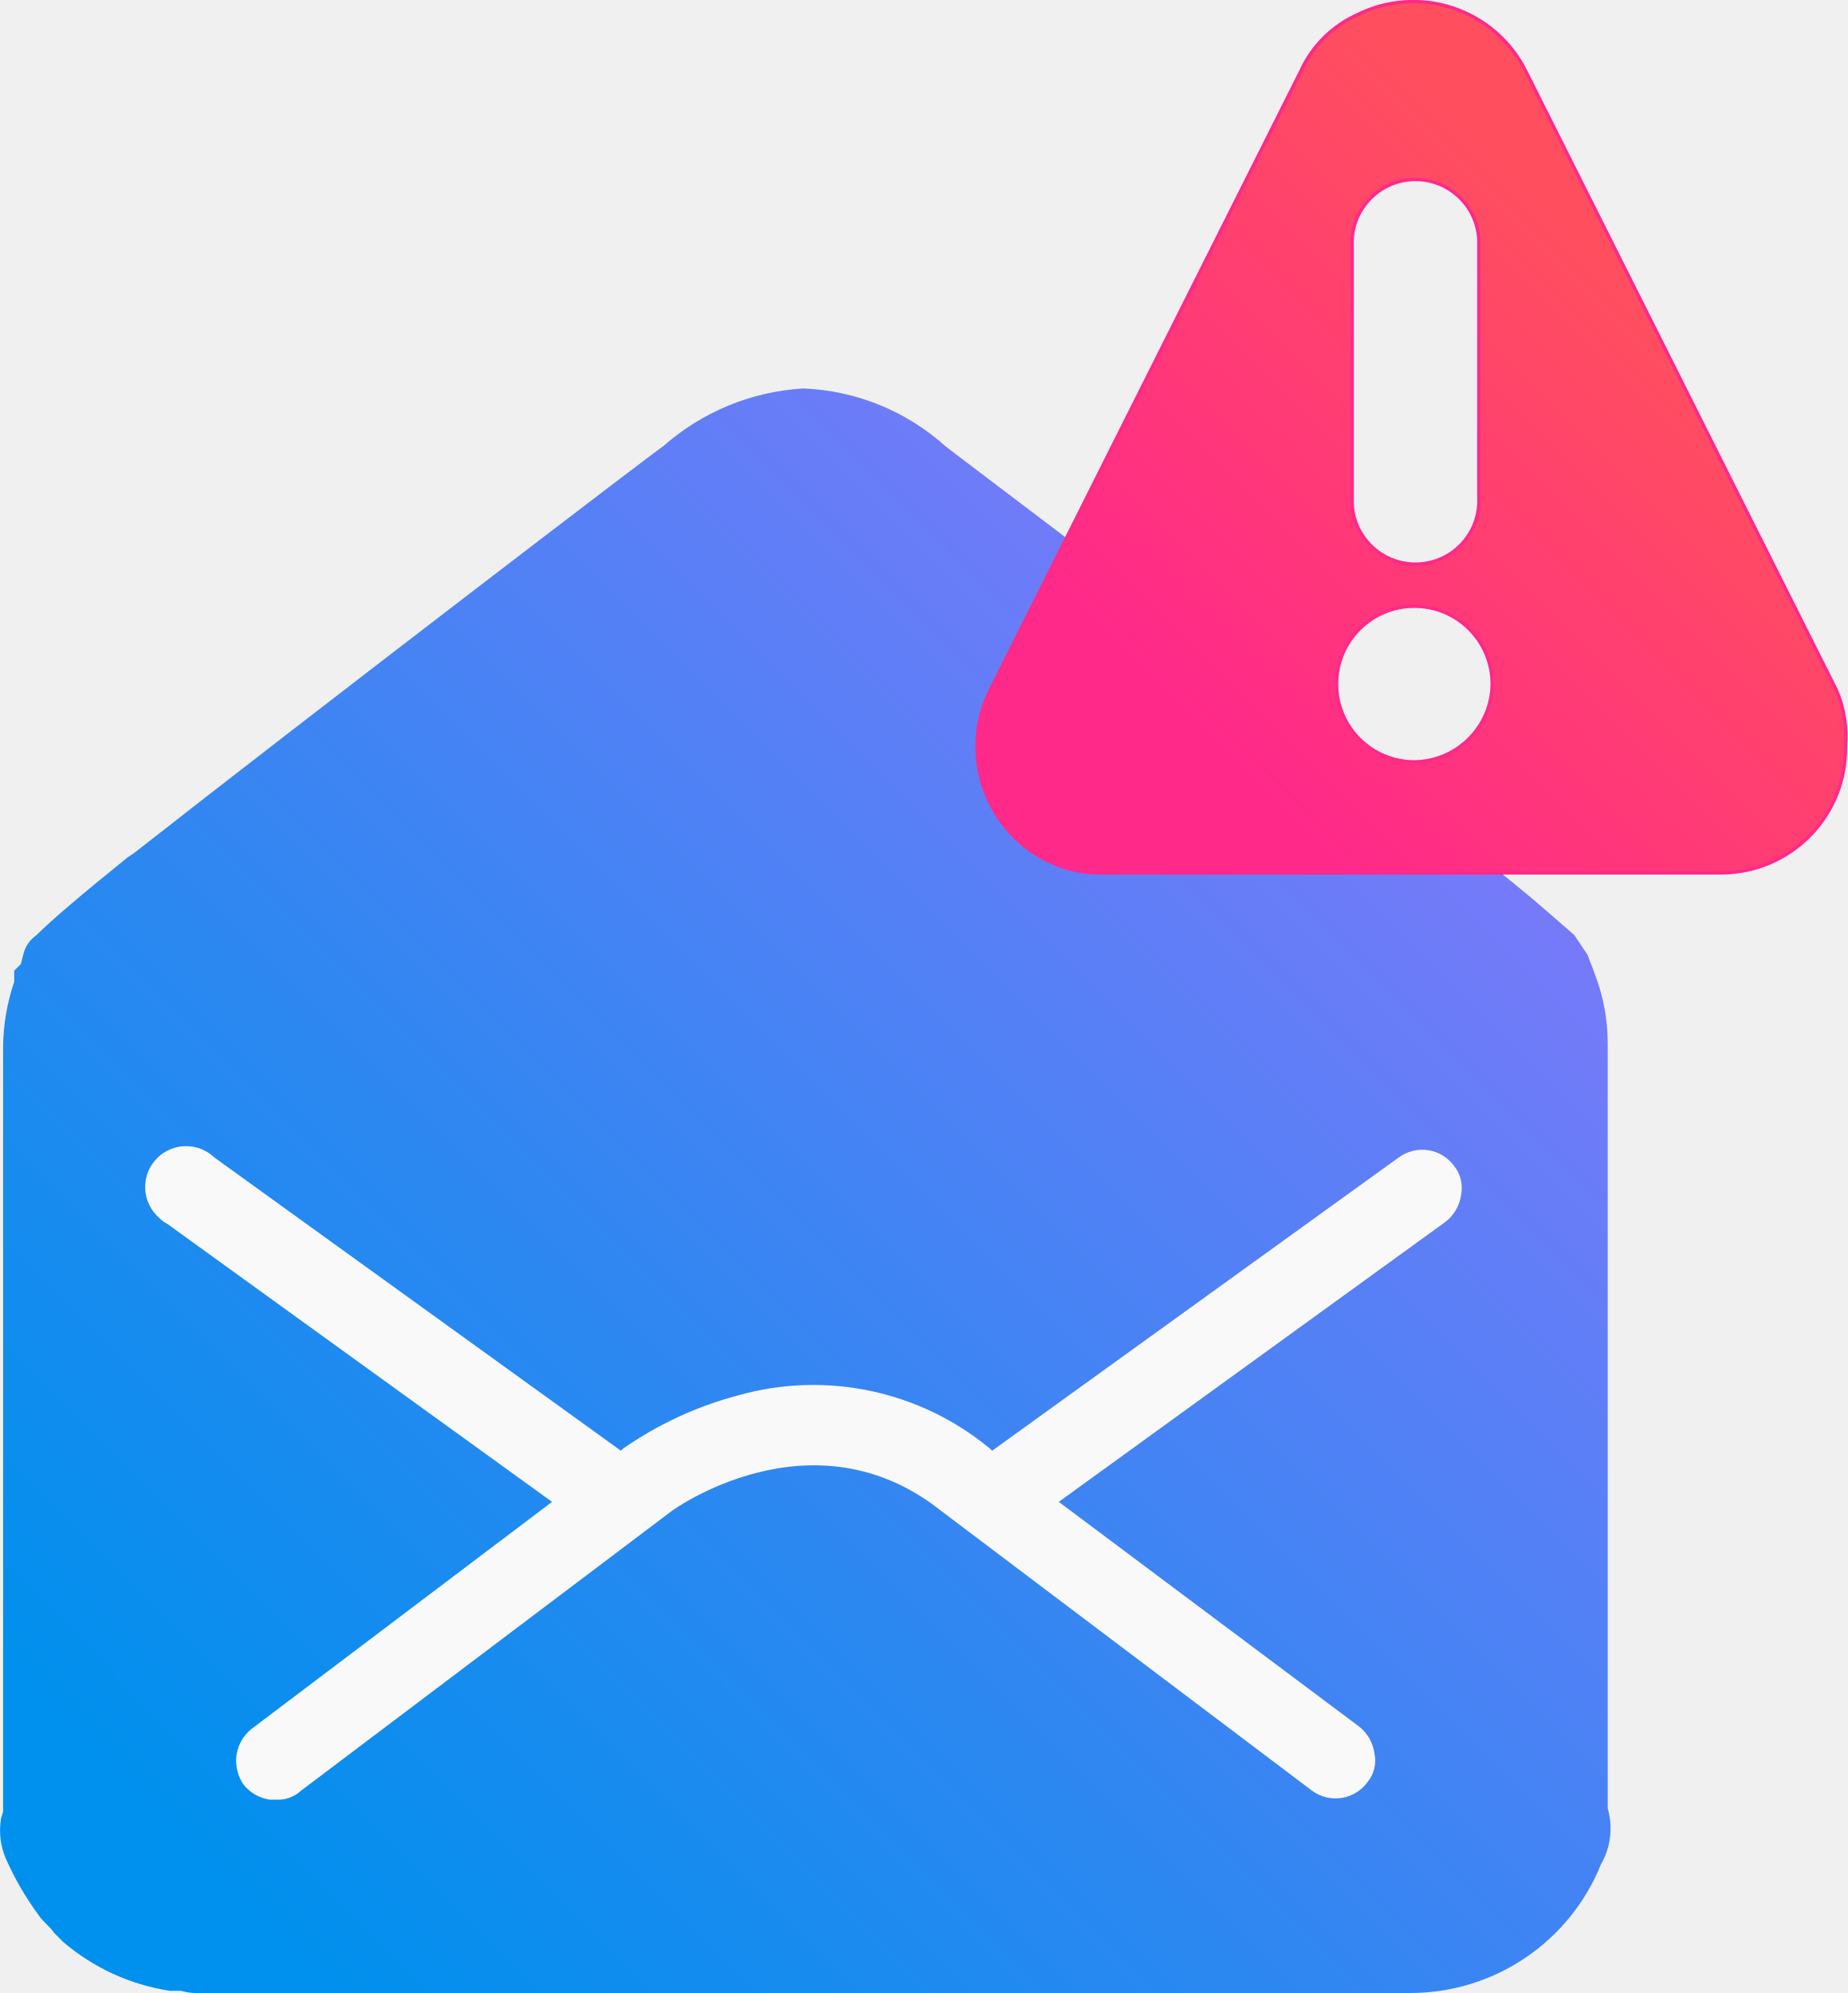
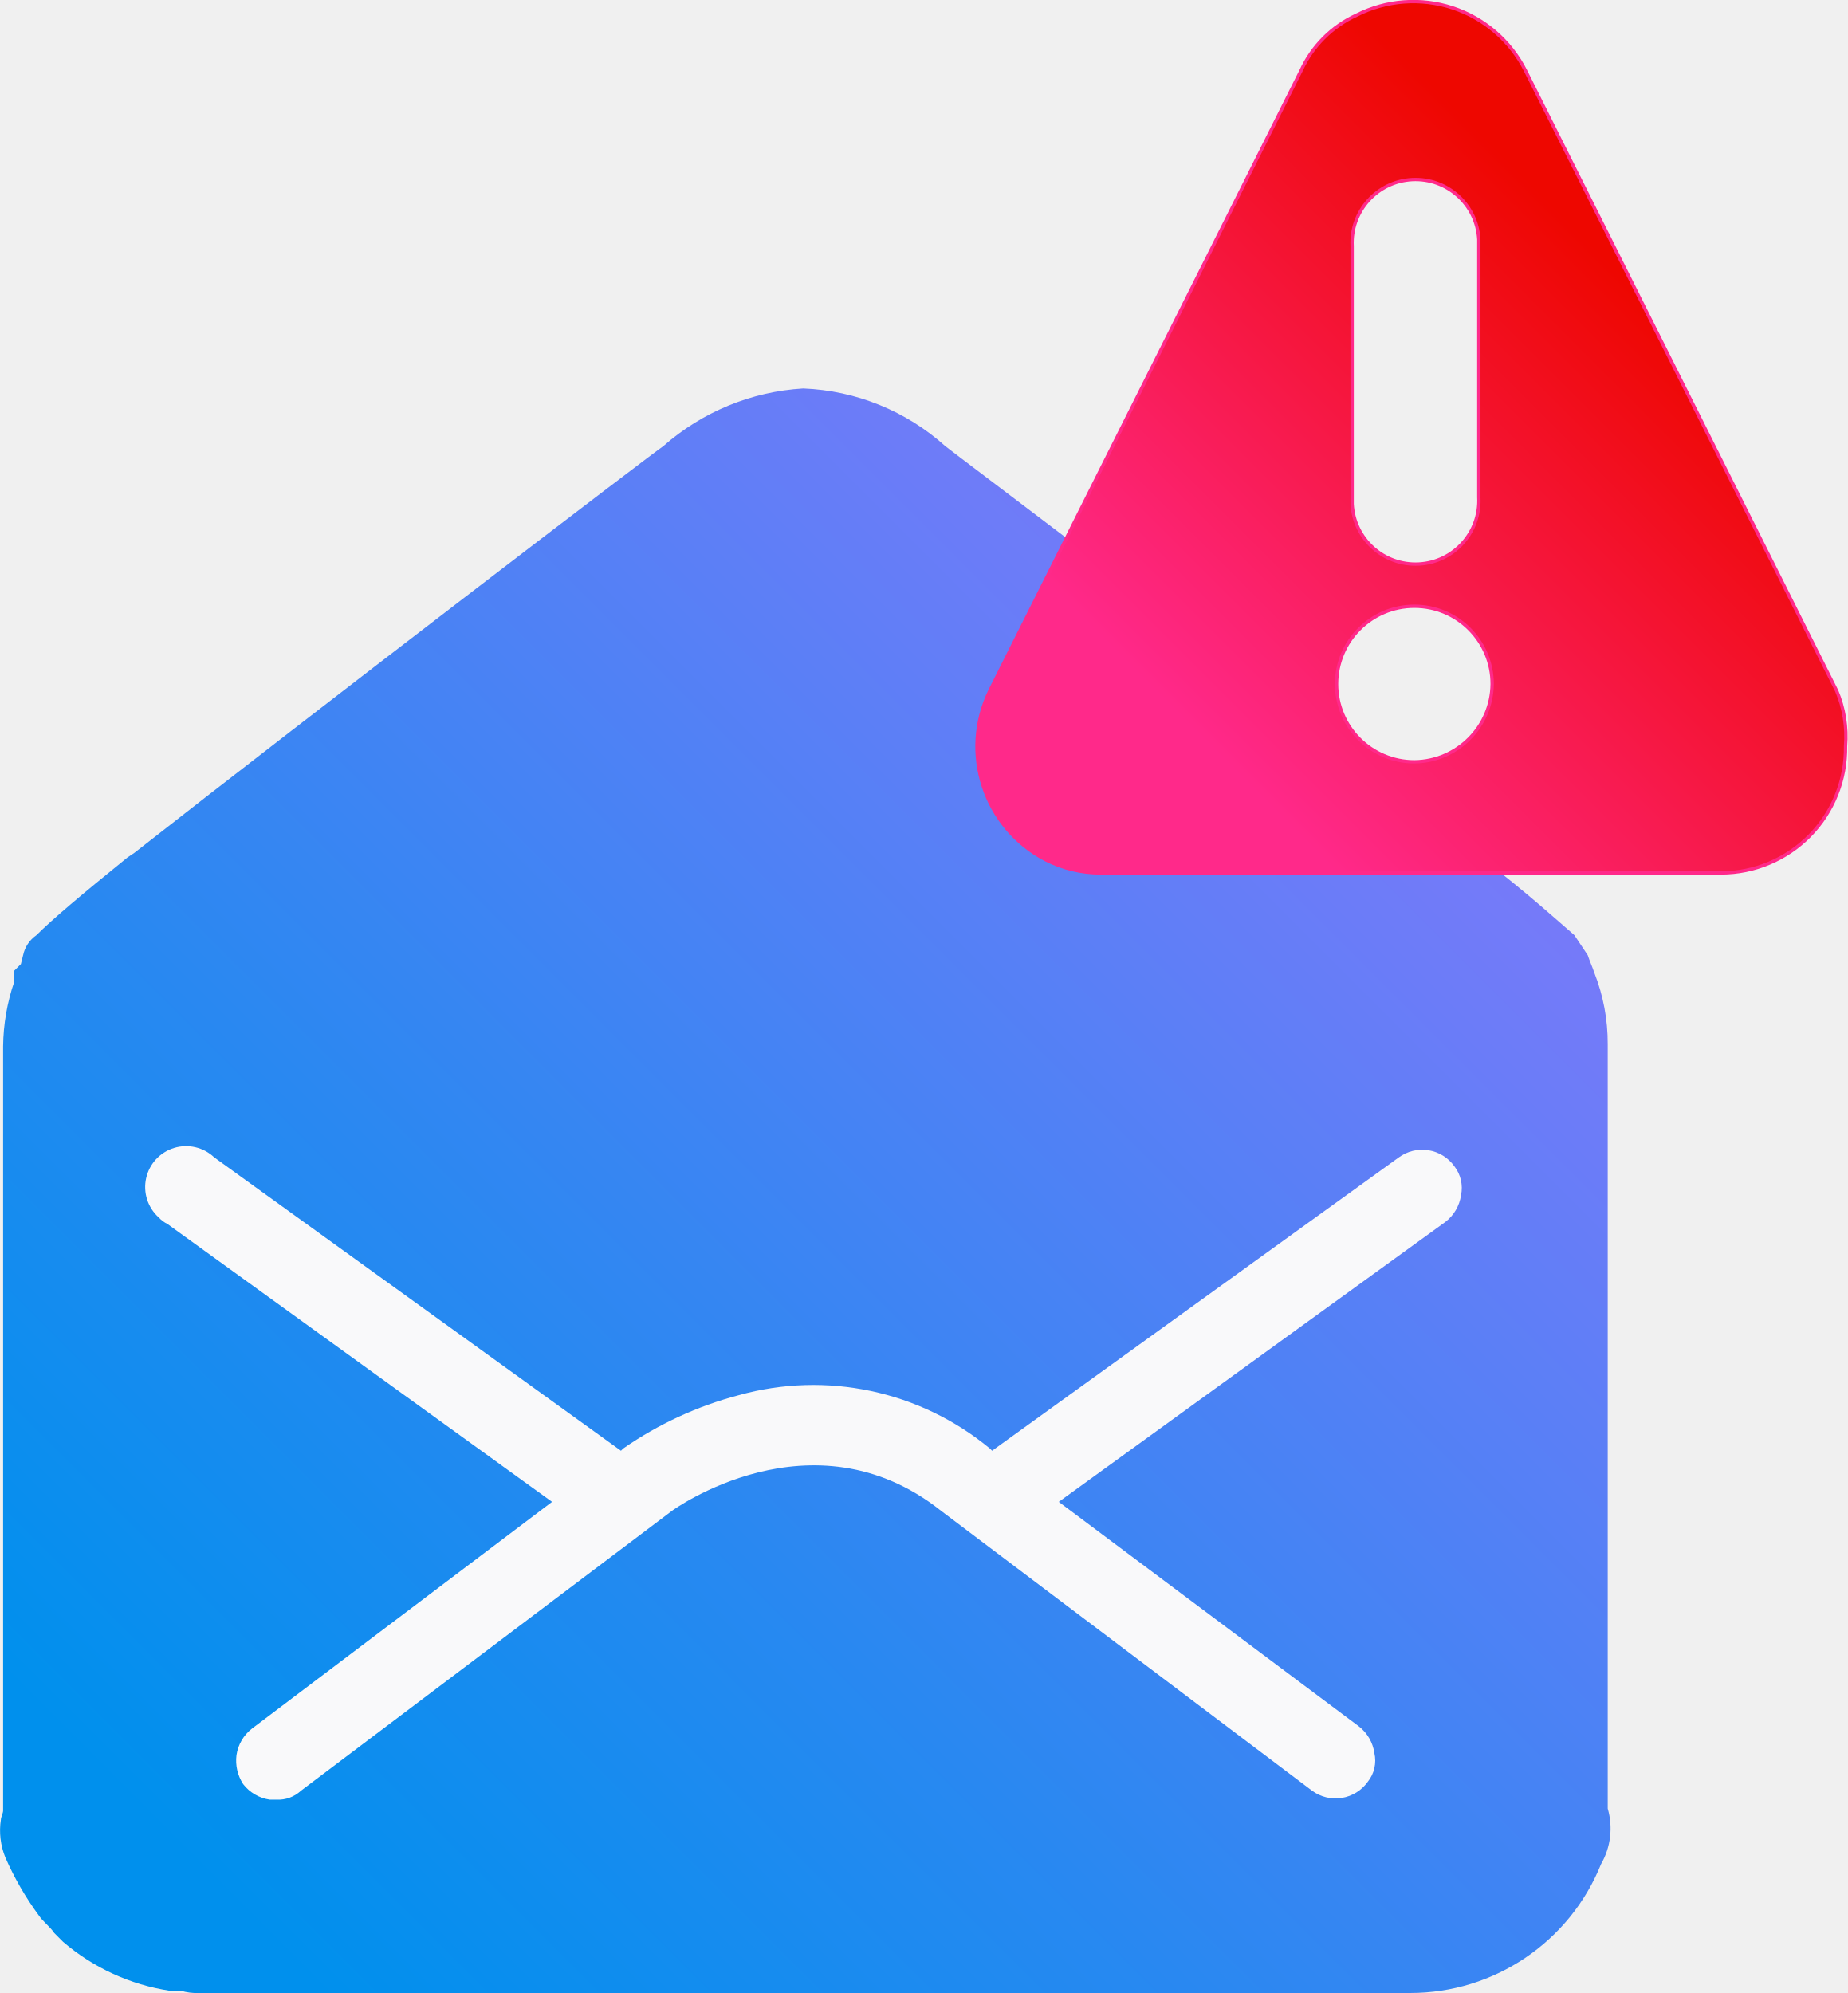
<svg xmlns="http://www.w3.org/2000/svg" id="c8171351-7a93-43ab-8a79-0c4a9edd6d14" data-name="Layer 1" viewBox="0 0 83.14 89.68">
  <defs>
    <linearGradient id="f774dc59-8816-4a44-880e-e5f8c86823f2" x1="73.75" y1="-677.25" x2="148.05" y2="-602.95" gradientTransform="matrix(1, 0, 0, -1, -48.54, -587.96)" gradientUnits="userSpaceOnUse">
      <stop offset="0" stop-color="#0090ed" />
      <stop offset="0.27" stop-color="#2a88f1" />
      <stop offset="0.86" stop-color="#9275fc" />
      <stop offset="1" stop-color="#ab71ff" />
    </linearGradient>
    <linearGradient id="33b1d634-7bc3-469d-9c3d-5befcc9a8bdc" x1="61.81" y1="-684.53" x2="90.68" y2="-655.66" gradientTransform="matrix(1, 0, 0, -1, 0, -642.01)" gradientUnits="userSpaceOnUse">
      <stop offset="0.22" stop-color="#ff298a" />
-       <stop offset="0.91" stop-color="#ff4f5e" />
+       <stop offset="0.91" stop-color="#ee0700" />
    </linearGradient>
  </defs>
  <g id="56cddbc7-8be0-4295-b5c4-e5cdadcfcec2" data-name="2da8ec7f-7a58-46fc-8f4d-ea4a208509cf">
    <g id="7e5ed0d5-fbc2-44d2-b293-963859263df8" data-name="68275faf-f0f6-4c29-9fb0-927799e9271d">
      <path d="M95.3,32.6,81.3,4.7a5.65,5.65,0,0,0-7.6-2.5,5.07,5.07,0,0,0-2.5,2.5l-14,27.9a5.74,5.74,0,0,0,2.5,7.6,5.42,5.42,0,0,0,2.5.6H90.1a5.61,5.61,0,0,0,5.6-5.7,5.28,5.28,0,0,0-.4-2.5Z" transform="translate(-12.66 -1.52)" fill="#fff" fill-opacity="0" />
    </g>
  </g>
  <g id="d3ff689d-778f-4080-b83a-37f570c1df2e" data-name="2da8ec7f-7a58-46fc-8f4d-ea4a208509cf">
    <g id="99e7a01f-8262-4fd5-a886-8388830d55ae" data-name="68275faf-f0f6-4c29-9fb0-927799e9271d">
      <path d="M95.3,32.6,81.3,4.7a5.65,5.65,0,0,0-7.6-2.5,5.07,5.07,0,0,0-2.5,2.5l-14,27.9a5.74,5.74,0,0,0,2.5,7.6,5.42,5.42,0,0,0,2.5.6H90.1a5.61,5.61,0,0,0,5.6-5.7,5.28,5.28,0,0,0-.4-2.5Zm-21.8-20a2.85,2.85,0,1,1,5.7-.3V23.9a2.85,2.85,0,1,1-5.7.3V12.6Zm2.8,23.2a3.5,3.5,0,1,1,3.5-3.5,3.54,3.54,0,0,1-3.5,3.5Z" transform="translate(-12.66 -1.52)" fill="#fff" fill-opacity="0" />
    </g>
  </g>
  <path d="M85,82.9V48.5a8.66,8.66,0,0,0-.6-3.2c-.1-.3-.2-.5-.3-.8l-.6-.9c-.7-.6-2-1.8-4.2-3.5l-.3-.2c-8-6.4-23.7-18.2-23.8-18.3A10.15,10.15,0,0,0,48.8,19a10.45,10.45,0,0,0-6.3,2.6c-.2.1-15.9,12.1-23.8,18.3l-.3.2c-2.1,1.7-3.4,2.8-4.1,3.5a1.46,1.46,0,0,0-.6.9l-.1.4-.3.3v.5a9.29,9.29,0,0,0-.5,2.9V83c0,.1-.1.3-.1.4a3.21,3.21,0,0,0,.2,1.7,13.5,13.5,0,0,0,1.5,2.6c.2.3.5.5.7.8l.2.2.2.2a9.62,9.62,0,0,0,4.8,2.2h.5a2.49,2.49,0,0,0,.8.1H76.1a9.25,9.25,0,0,0,8.6-5.8A3.21,3.21,0,0,0,85,82.9Z" transform="translate(-12.66 -1.52)" fill="url(#f774dc59-8816-4a44-880e-e5f8c86823f2)" />
  <path d="M78.1,54a1.78,1.78,0,0,0-2.5-.4L57.3,66.8l-.1-.1a12.46,12.46,0,0,0-11.3-2.4,16.43,16.43,0,0,0-5.2,2.4l-.1.1L22.3,53.6a1.84,1.84,0,1,0-2.5,2.7h0a1.38,1.38,0,0,0,.4.3L37.5,69.1,24,79.3a1.85,1.85,0,0,0-.7,1.2,1.94,1.94,0,0,0,.3,1.3,1.85,1.85,0,0,0,1.2.7h.3a1.5,1.5,0,0,0,1.1-.4L42.9,69.5s6.3-4.6,12.1,0L71.7,82.1a1.78,1.78,0,0,0,2.5-.4,1.52,1.52,0,0,0,.3-1.3,1.85,1.85,0,0,0-.7-1.2L60.3,69.1,77.7,56.5a1.85,1.85,0,0,0,.7-1.2A1.59,1.59,0,0,0,78.1,54Z" transform="translate(-12.66 -1.52)" fill="#f9f9fa" />
  <g id="af51f1a0-fe26-4028-b5d8-92c9fb869fae" data-name="2da8ec7f-7a58-46fc-8f4d-ea4a208509cf">
    <g id="de5f54cf-d544-4413-9ab9-ab9e80091cb9" data-name="68275faf-f0f6-4c29-9fb0-927799e9271d">
      <path d="M95.3,32.6,81.3,4.7a5.65,5.65,0,0,0-7.6-2.5,5.07,5.07,0,0,0-2.5,2.5l-14,27.9a5.74,5.74,0,0,0,2.5,7.6,5.42,5.42,0,0,0,2.5.6H90.1a5.61,5.61,0,0,0,5.6-5.7,5.28,5.28,0,0,0-.4-2.5Zm-21.8-20a2.85,2.85,0,1,1,5.7-.3V23.9a2.85,2.85,0,1,1-5.7.3V12.6Zm2.8,23.2a3.5,3.5,0,1,1,3.5-3.5,3.54,3.54,0,0,1-3.5,3.5Z" transform="translate(-12.66 -1.52)" stroke="#ff298a" stroke-miterlimit="10" stroke-width="0.15" fill="url(#33b1d634-7bc3-469d-9c3d-5befcc9a8bdc)" />
    </g>
  </g>
</svg>
